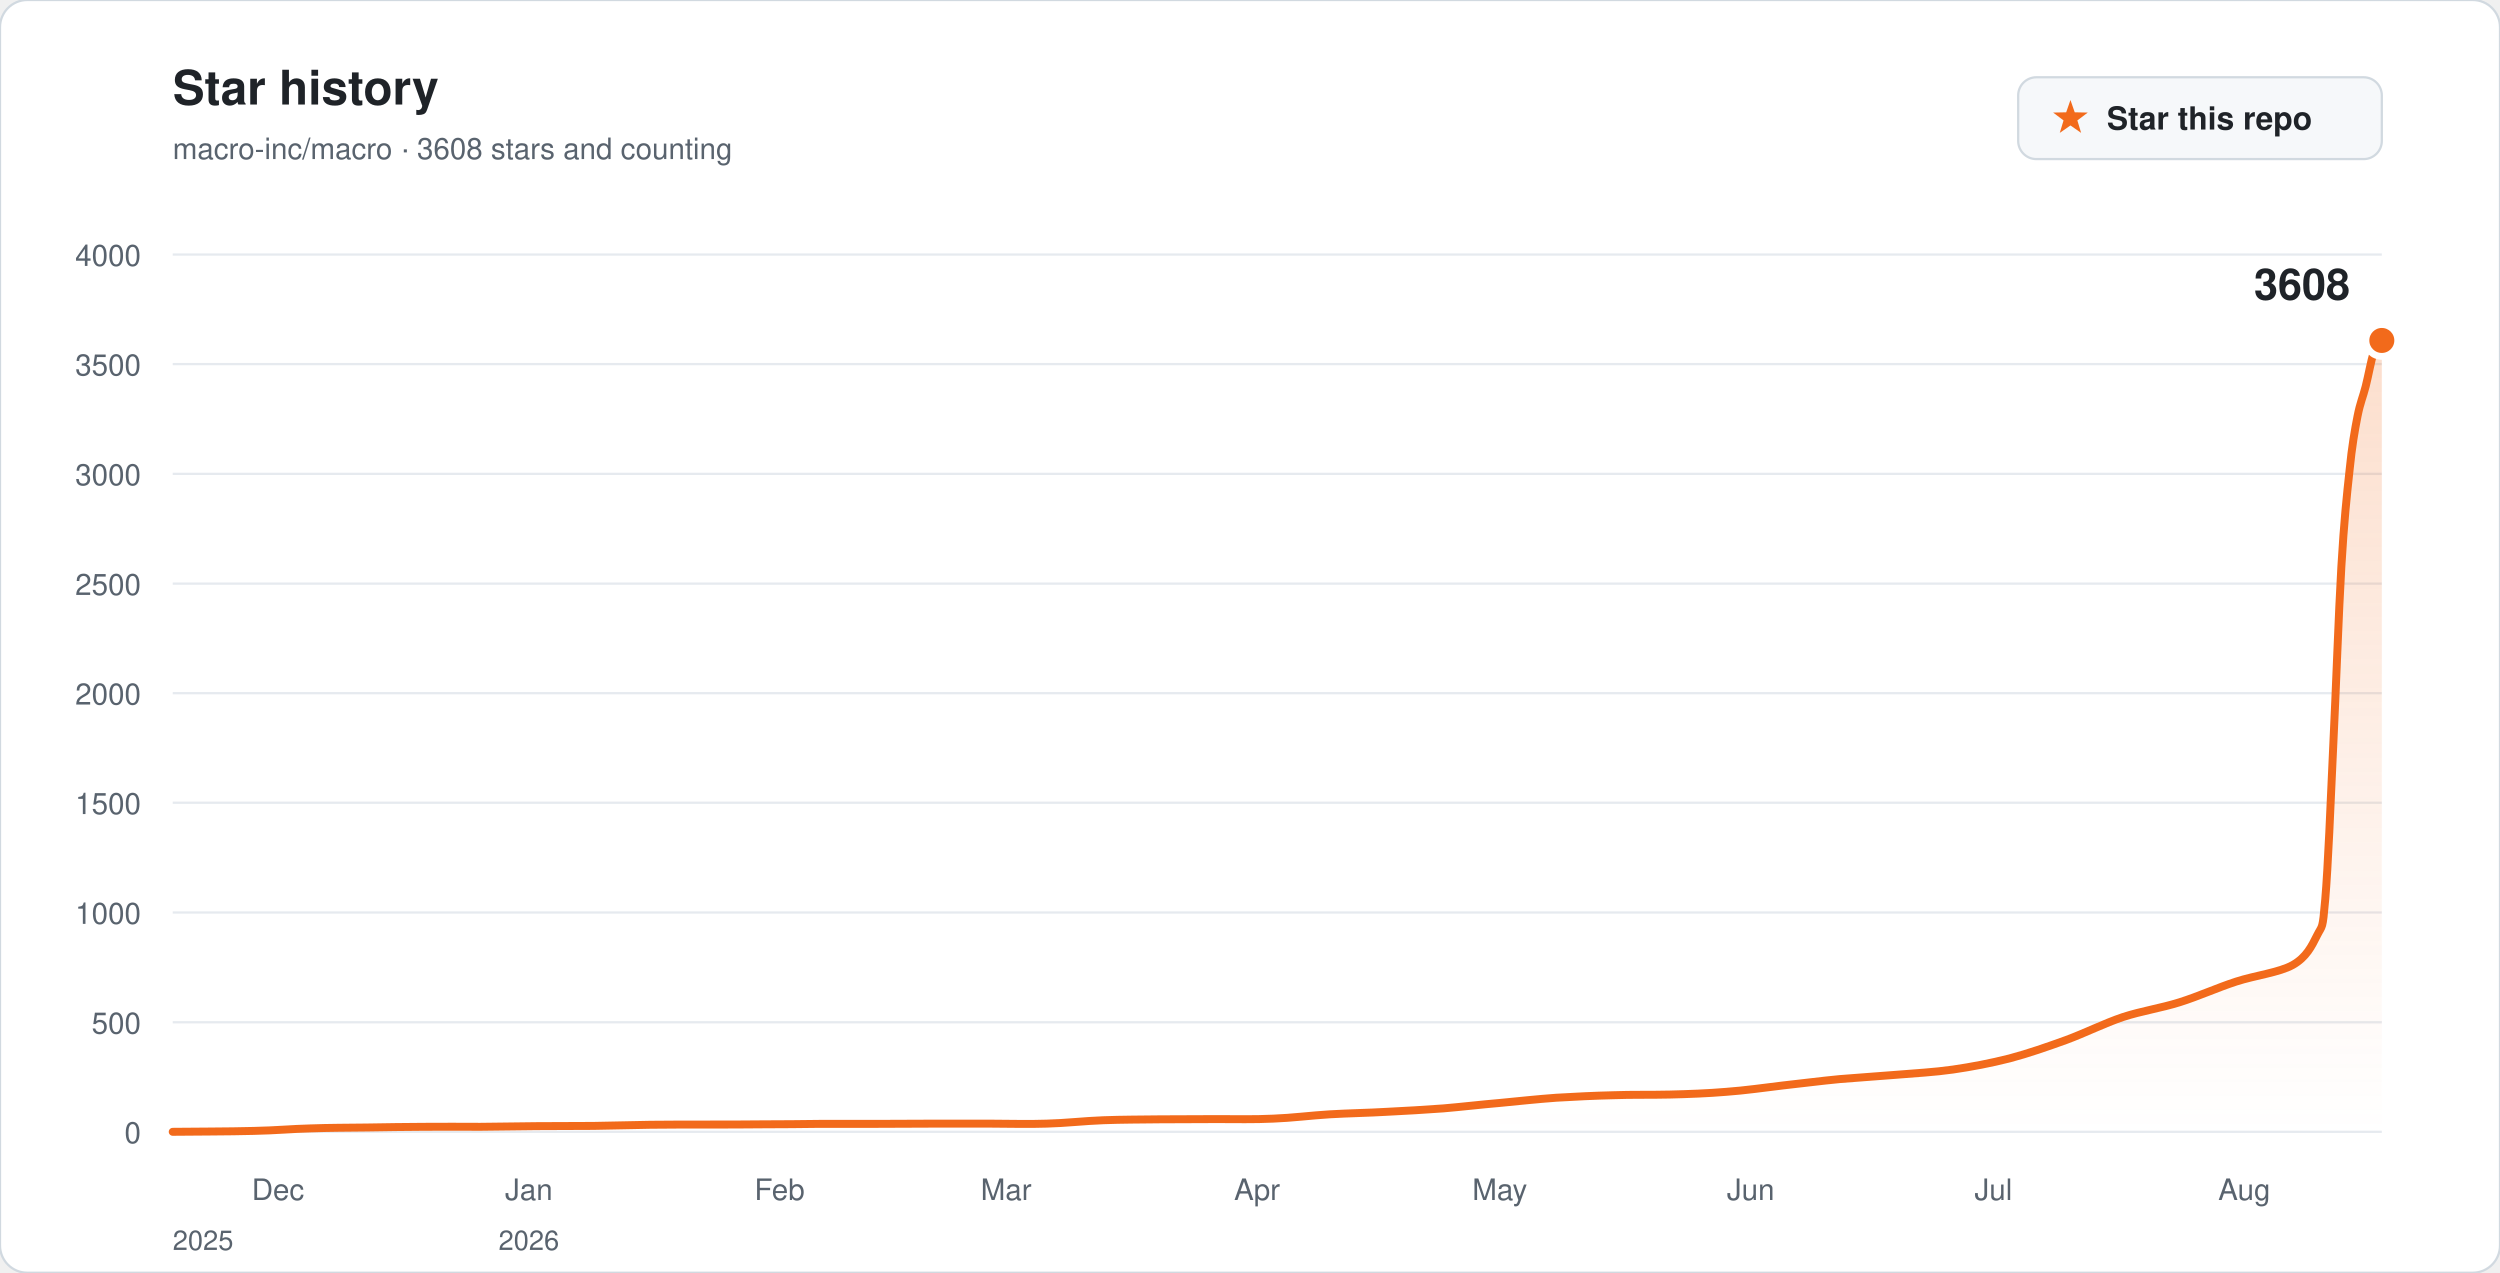
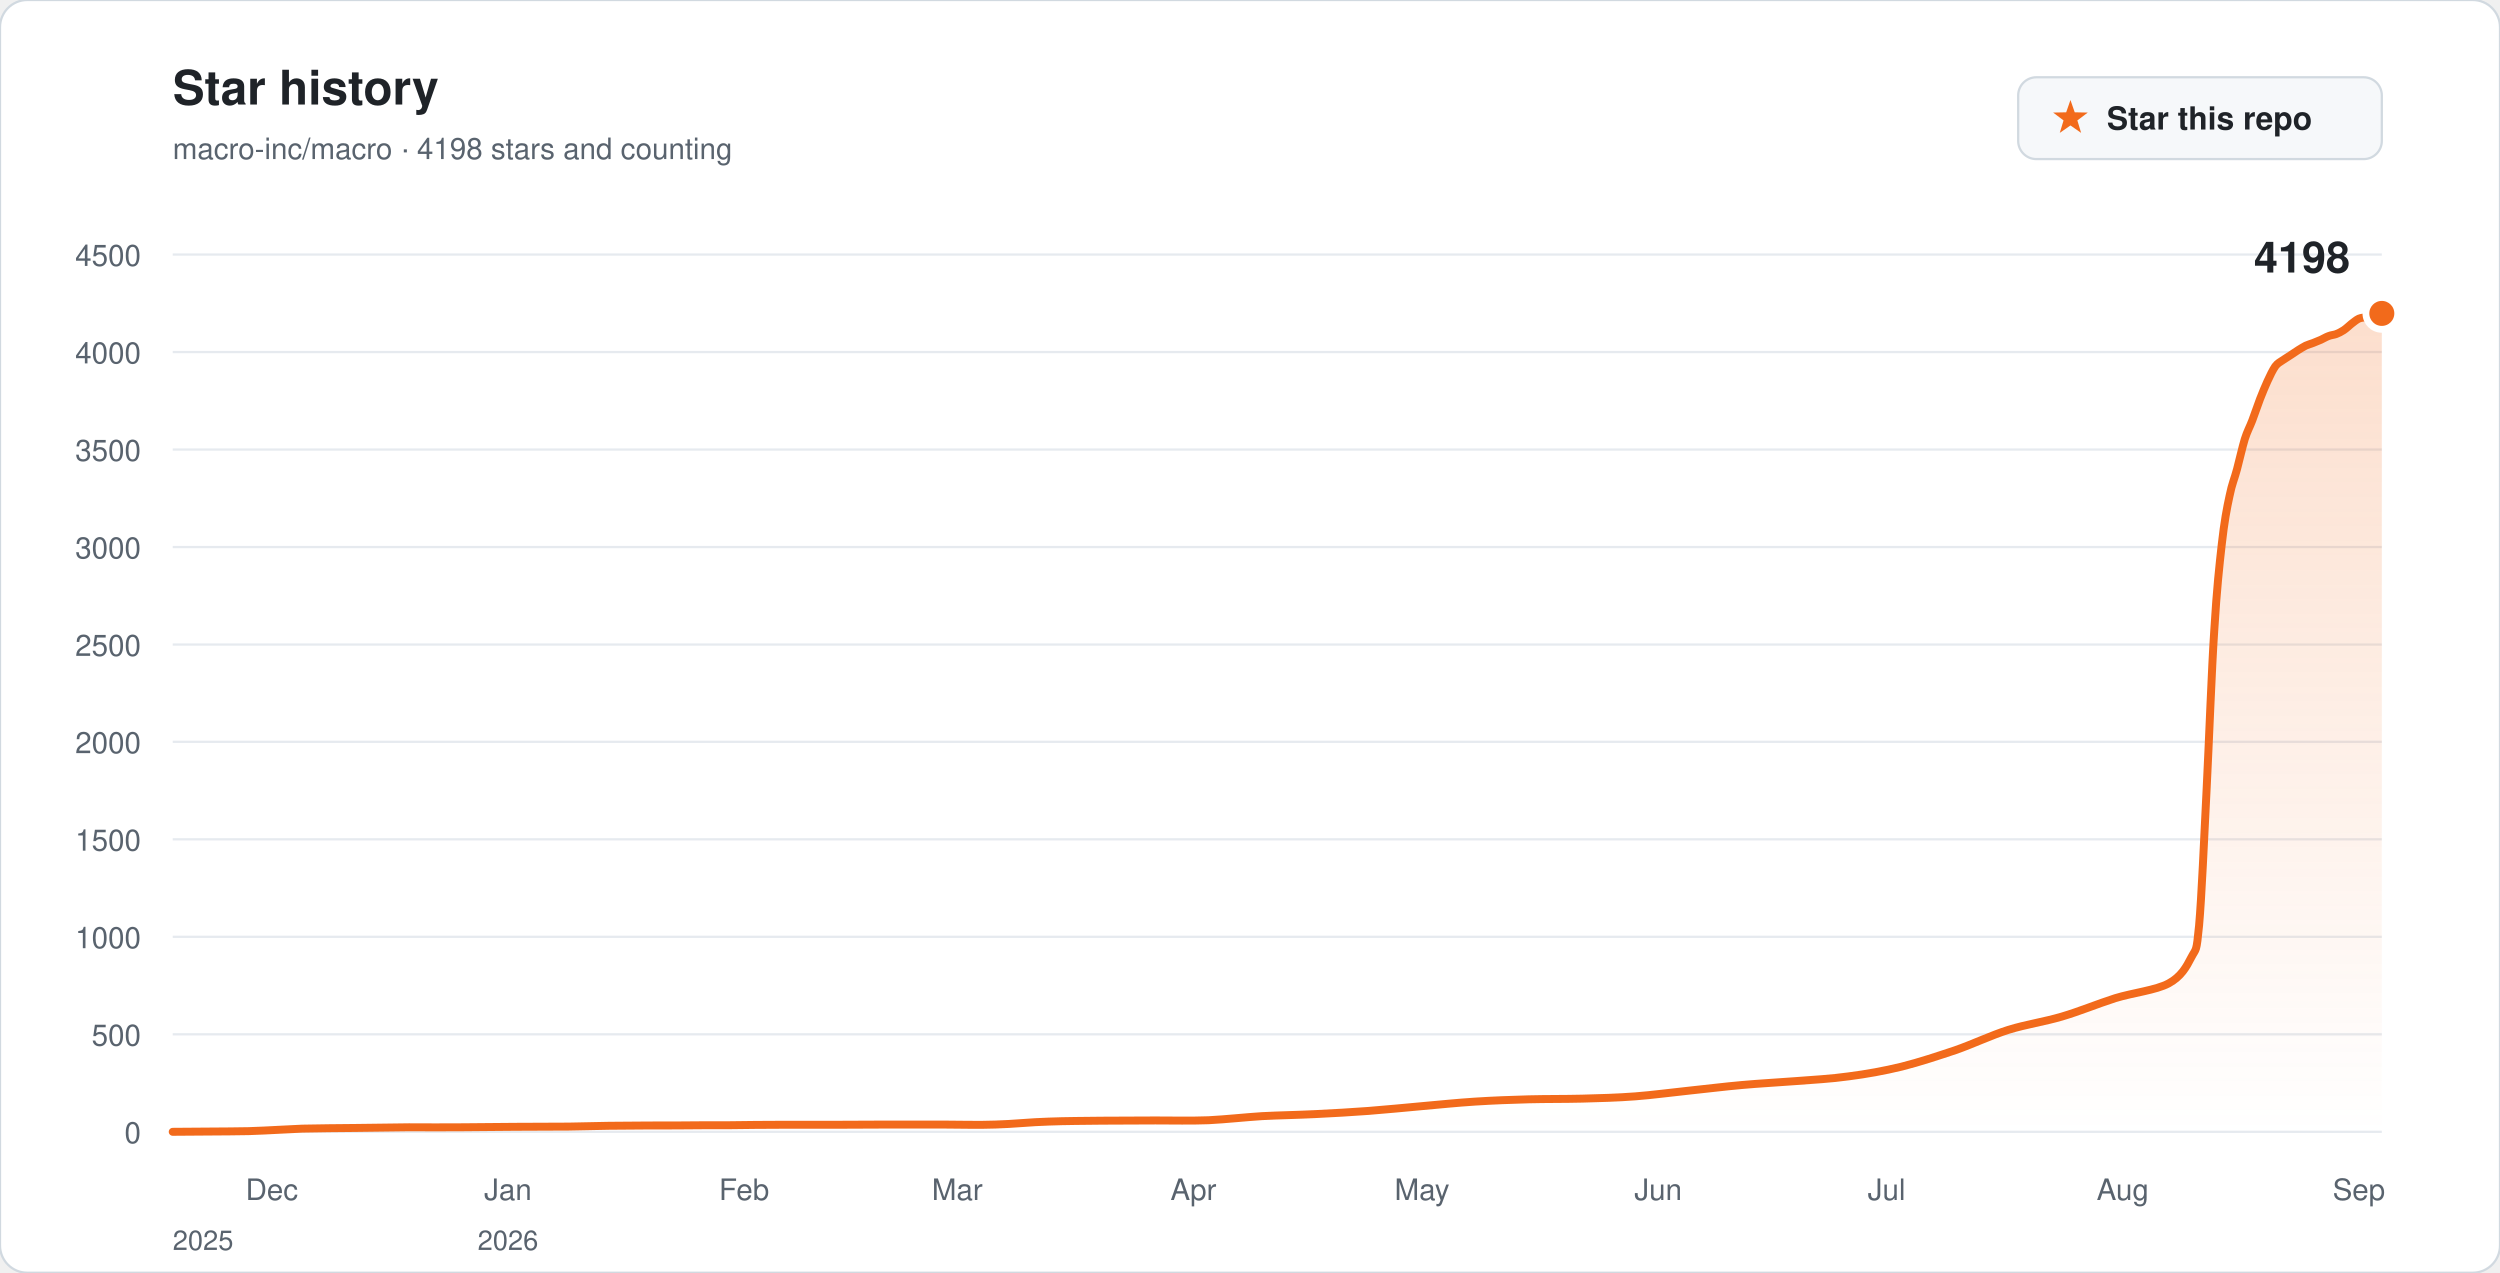
- <svg xmlns="http://www.w3.org/2000/svg" width="1100" height="560" viewBox="0 0 1100 560" role="img" aria-label="Macro GitHub star history: 3608 stars">
+ <svg xmlns="http://www.w3.org/2000/svg" width="1100" height="560" viewBox="0 0 1100 560" role="img" aria-label="Macro GitHub star history: 4198 stars">
  <defs>
    <linearGradient id="g" x1="0" y1="0" x2="0" y2="1">
      <stop offset="0%" stop-color="#f26a1b" stop-opacity="0.22" />
      <stop offset="100%" stop-color="#f26a1b" stop-opacity="0.0" />
    </linearGradient>
  </defs>
  <rect width="1100" height="560" rx="12" fill="#ffffff" stroke="#d1d9e0" />
  <text x="76" y="46" font-family="-apple-system,BlinkMacSystemFont,'Segoe UI',Helvetica,Arial,sans-serif" font-size="21" font-weight="600" fill="#1f2328">Star history</text>
-   <text x="76" y="70" font-family="-apple-system,BlinkMacSystemFont,'Segoe UI',Helvetica,Arial,sans-serif" font-size="13" fill="#59636e">macro-inc/macro · 3608 stars and counting</text>
+   <text x="76" y="70" font-family="-apple-system,BlinkMacSystemFont,'Segoe UI',Helvetica,Arial,sans-serif" font-size="13" fill="#59636e">macro-inc/macro · 4198 stars and counting</text>
  <rect x="888" y="34" width="160" height="36" rx="8" fill="#f6f8fa" stroke="#d1d9e0" />
  <path d="M 911.00,44.00 L 912.88,49.41 L 918.61,49.53 L 914.04,52.99 L 915.70,58.47 L 911.00,55.20 L 906.30,58.47 L 907.96,52.99 L 903.39,49.53 L 909.12,49.41 Z" fill="#f26a1b" />
  <text x="927" y="57" font-family="-apple-system,BlinkMacSystemFont,'Segoe UI',Helvetica,Arial,sans-serif" font-size="14" font-weight="600" fill="#1f2328">Star this repo</text>
  <line x1="76" y1="498.0" x2="1048" y2="498.0" stroke="#e6eaef" stroke-width="1" />
  <text x="62" y="503.0" text-anchor="end" font-family="-apple-system,BlinkMacSystemFont,'Segoe UI',Helvetica,Arial,sans-serif" font-size="13" fill="#59636e">0</text>
-   <line x1="76" y1="449.8" x2="1048" y2="449.8" stroke="#e6eaef" stroke-width="1" />
-   <text x="62" y="454.8" text-anchor="end" font-family="-apple-system,BlinkMacSystemFont,'Segoe UI',Helvetica,Arial,sans-serif" font-size="13" fill="#59636e">500</text>
-   <line x1="76" y1="401.5" x2="1048" y2="401.5" stroke="#e6eaef" stroke-width="1" />
-   <text x="62" y="406.5" text-anchor="end" font-family="-apple-system,BlinkMacSystemFont,'Segoe UI',Helvetica,Arial,sans-serif" font-size="13" fill="#59636e">1000</text>
-   <line x1="76" y1="353.2" x2="1048" y2="353.2" stroke="#e6eaef" stroke-width="1" />
-   <text x="62" y="358.2" text-anchor="end" font-family="-apple-system,BlinkMacSystemFont,'Segoe UI',Helvetica,Arial,sans-serif" font-size="13" fill="#59636e">1500</text>
-   <line x1="76" y1="305.0" x2="1048" y2="305.0" stroke="#e6eaef" stroke-width="1" />
-   <text x="62" y="310.0" text-anchor="end" font-family="-apple-system,BlinkMacSystemFont,'Segoe UI',Helvetica,Arial,sans-serif" font-size="13" fill="#59636e">2000</text>
-   <line x1="76" y1="256.8" x2="1048" y2="256.8" stroke="#e6eaef" stroke-width="1" />
-   <text x="62" y="261.8" text-anchor="end" font-family="-apple-system,BlinkMacSystemFont,'Segoe UI',Helvetica,Arial,sans-serif" font-size="13" fill="#59636e">2500</text>
-   <line x1="76" y1="208.5" x2="1048" y2="208.5" stroke="#e6eaef" stroke-width="1" />
-   <text x="62" y="213.5" text-anchor="end" font-family="-apple-system,BlinkMacSystemFont,'Segoe UI',Helvetica,Arial,sans-serif" font-size="13" fill="#59636e">3000</text>
-   <line x1="76" y1="160.2" x2="1048" y2="160.2" stroke="#e6eaef" stroke-width="1" />
-   <text x="62" y="165.2" text-anchor="end" font-family="-apple-system,BlinkMacSystemFont,'Segoe UI',Helvetica,Arial,sans-serif" font-size="13" fill="#59636e">3500</text>
+   <line x1="76" y1="455.1" x2="1048" y2="455.1" stroke="#e6eaef" stroke-width="1" />
+   <text x="62" y="460.1" text-anchor="end" font-family="-apple-system,BlinkMacSystemFont,'Segoe UI',Helvetica,Arial,sans-serif" font-size="13" fill="#59636e">500</text>
+   <line x1="76" y1="412.2" x2="1048" y2="412.2" stroke="#e6eaef" stroke-width="1" />
+   <text x="62" y="417.2" text-anchor="end" font-family="-apple-system,BlinkMacSystemFont,'Segoe UI',Helvetica,Arial,sans-serif" font-size="13" fill="#59636e">1000</text>
+   <line x1="76" y1="369.3" x2="1048" y2="369.3" stroke="#e6eaef" stroke-width="1" />
+   <text x="62" y="374.3" text-anchor="end" font-family="-apple-system,BlinkMacSystemFont,'Segoe UI',Helvetica,Arial,sans-serif" font-size="13" fill="#59636e">1500</text>
+   <line x1="76" y1="326.4" x2="1048" y2="326.4" stroke="#e6eaef" stroke-width="1" />
+   <text x="62" y="331.4" text-anchor="end" font-family="-apple-system,BlinkMacSystemFont,'Segoe UI',Helvetica,Arial,sans-serif" font-size="13" fill="#59636e">2000</text>
+   <line x1="76" y1="283.6" x2="1048" y2="283.6" stroke="#e6eaef" stroke-width="1" />
+   <text x="62" y="288.6" text-anchor="end" font-family="-apple-system,BlinkMacSystemFont,'Segoe UI',Helvetica,Arial,sans-serif" font-size="13" fill="#59636e">2500</text>
+   <line x1="76" y1="240.7" x2="1048" y2="240.7" stroke="#e6eaef" stroke-width="1" />
+   <text x="62" y="245.7" text-anchor="end" font-family="-apple-system,BlinkMacSystemFont,'Segoe UI',Helvetica,Arial,sans-serif" font-size="13" fill="#59636e">3000</text>
+   <line x1="76" y1="197.8" x2="1048" y2="197.8" stroke="#e6eaef" stroke-width="1" />
+   <text x="62" y="202.8" text-anchor="end" font-family="-apple-system,BlinkMacSystemFont,'Segoe UI',Helvetica,Arial,sans-serif" font-size="13" fill="#59636e">3500</text>
+   <line x1="76" y1="154.9" x2="1048" y2="154.9" stroke="#e6eaef" stroke-width="1" />
+   <text x="62" y="159.9" text-anchor="end" font-family="-apple-system,BlinkMacSystemFont,'Segoe UI',Helvetica,Arial,sans-serif" font-size="13" fill="#59636e">4000</text>
  <line x1="76" y1="112.0" x2="1048" y2="112.0" stroke="#e6eaef" stroke-width="1" />
-   <text x="62" y="117.0" text-anchor="end" font-family="-apple-system,BlinkMacSystemFont,'Segoe UI',Helvetica,Arial,sans-serif" font-size="13" fill="#59636e">4000</text>
-   <text x="122.3" y="528" text-anchor="middle" font-family="-apple-system,BlinkMacSystemFont,'Segoe UI',Helvetica,Arial,sans-serif" font-size="13" fill="#59636e">Dec</text>
-   <text x="232.7" y="528" text-anchor="middle" font-family="-apple-system,BlinkMacSystemFont,'Segoe UI',Helvetica,Arial,sans-serif" font-size="13" fill="#59636e">Jan</text>
-   <text x="343.0" y="528" text-anchor="middle" font-family="-apple-system,BlinkMacSystemFont,'Segoe UI',Helvetica,Arial,sans-serif" font-size="13" fill="#59636e">Feb</text>
-   <text x="442.7" y="528" text-anchor="middle" font-family="-apple-system,BlinkMacSystemFont,'Segoe UI',Helvetica,Arial,sans-serif" font-size="13" fill="#59636e">Mar</text>
-   <text x="553.1" y="528" text-anchor="middle" font-family="-apple-system,BlinkMacSystemFont,'Segoe UI',Helvetica,Arial,sans-serif" font-size="13" fill="#59636e">Apr</text>
-   <text x="659.9" y="528" text-anchor="middle" font-family="-apple-system,BlinkMacSystemFont,'Segoe UI',Helvetica,Arial,sans-serif" font-size="13" fill="#59636e">May</text>
-   <text x="770.3" y="528" text-anchor="middle" font-family="-apple-system,BlinkMacSystemFont,'Segoe UI',Helvetica,Arial,sans-serif" font-size="13" fill="#59636e">Jun</text>
-   <text x="877.1" y="528" text-anchor="middle" font-family="-apple-system,BlinkMacSystemFont,'Segoe UI',Helvetica,Arial,sans-serif" font-size="13" fill="#59636e">Jul</text>
-   <text x="987.5" y="528" text-anchor="middle" font-family="-apple-system,BlinkMacSystemFont,'Segoe UI',Helvetica,Arial,sans-serif" font-size="13" fill="#59636e">Aug</text>
+   <text x="62" y="117.0" text-anchor="end" font-family="-apple-system,BlinkMacSystemFont,'Segoe UI',Helvetica,Arial,sans-serif" font-size="13" fill="#59636e">4500</text>
+   <text x="119.6" y="528" text-anchor="middle" font-family="-apple-system,BlinkMacSystemFont,'Segoe UI',Helvetica,Arial,sans-serif" font-size="13" fill="#59636e">Dec</text>
+   <text x="223.5" y="528" text-anchor="middle" font-family="-apple-system,BlinkMacSystemFont,'Segoe UI',Helvetica,Arial,sans-serif" font-size="13" fill="#59636e">Jan</text>
+   <text x="327.4" y="528" text-anchor="middle" font-family="-apple-system,BlinkMacSystemFont,'Segoe UI',Helvetica,Arial,sans-serif" font-size="13" fill="#59636e">Feb</text>
+   <text x="421.2" y="528" text-anchor="middle" font-family="-apple-system,BlinkMacSystemFont,'Segoe UI',Helvetica,Arial,sans-serif" font-size="13" fill="#59636e">Mar</text>
+   <text x="525.1" y="528" text-anchor="middle" font-family="-apple-system,BlinkMacSystemFont,'Segoe UI',Helvetica,Arial,sans-serif" font-size="13" fill="#59636e">Apr</text>
+   <text x="625.7" y="528" text-anchor="middle" font-family="-apple-system,BlinkMacSystemFont,'Segoe UI',Helvetica,Arial,sans-serif" font-size="13" fill="#59636e">May</text>
+   <text x="729.6" y="528" text-anchor="middle" font-family="-apple-system,BlinkMacSystemFont,'Segoe UI',Helvetica,Arial,sans-serif" font-size="13" fill="#59636e">Jun</text>
+   <text x="830.1" y="528" text-anchor="middle" font-family="-apple-system,BlinkMacSystemFont,'Segoe UI',Helvetica,Arial,sans-serif" font-size="13" fill="#59636e">Jul</text>
+   <text x="934.0" y="528" text-anchor="middle" font-family="-apple-system,BlinkMacSystemFont,'Segoe UI',Helvetica,Arial,sans-serif" font-size="13" fill="#59636e">Aug</text>
+   <text x="1037.9" y="528" text-anchor="middle" font-family="-apple-system,BlinkMacSystemFont,'Segoe UI',Helvetica,Arial,sans-serif" font-size="13" fill="#59636e">Sep</text>
  <text x="76.0" y="550" font-family="-apple-system,BlinkMacSystemFont,'Segoe UI',Helvetica,Arial,sans-serif" font-size="12" fill="#59636e">2025</text>
-   <text x="232.7" y="550" text-anchor="middle" font-family="-apple-system,BlinkMacSystemFont,'Segoe UI',Helvetica,Arial,sans-serif" font-size="12" fill="#59636e">2026</text>
-   <path d="M 76.0 498.0 C 81.9 497.9, 101.5 497.9, 111.6 497.6 C 121.7 497.4, 128.2 496.7, 136.5 496.5 C 144.8 496.2, 153.1 496.2, 161.5 496.1 C 169.8 496.0, 178.1 495.8, 186.4 495.8 C 194.7 495.7, 203.0 495.8, 211.3 495.8 C 219.6 495.7, 227.9 495.6, 236.2 495.5 C 244.5 495.4, 252.8 495.5, 261.1 495.4 C 269.5 495.3, 277.8 495.0, 286.1 494.9 C 294.4 494.8, 302.7 494.8, 311.0 494.8 C 319.3 494.8, 327.6 494.8, 335.9 494.7 C 344.2 494.7, 352.5 494.6, 360.8 494.5 C 369.1 494.5, 377.5 494.5, 385.8 494.5 C 394.1 494.5, 402.4 494.4, 410.7 494.4 C 419.0 494.4, 427.3 494.4, 435.6 494.4 C 443.9 494.4, 452.2 494.7, 460.5 494.4 C 468.8 494.2, 477.1 493.2, 485.5 492.9 C 493.8 492.6, 502.1 492.6, 510.4 492.5 C 518.7 492.4, 527.0 492.5, 535.3 492.4 C 543.6 492.4, 551.9 492.6, 560.2 492.2 C 568.5 491.9, 576.8 490.8, 585.1 490.3 C 593.5 489.8, 601.8 489.7, 610.1 489.2 C 618.4 488.8, 626.7 488.3, 635.0 487.7 C 643.3 487.0, 651.6 486.0, 659.9 485.3 C 668.2 484.5, 676.5 483.6, 684.8 483.0 C 693.1 482.5, 701.5 482.1, 709.8 481.9 C 718.1 481.6, 726.4 481.8, 734.7 481.6 C 743.0 481.4, 751.3 481.1, 759.6 480.4 C 767.9 479.8, 776.2 478.6, 784.5 477.6 C 792.8 476.7, 801.1 475.6, 809.5 474.8 C 817.8 474.1, 826.1 473.6, 834.4 472.9 C 842.7 472.2, 851.0 471.8, 859.3 470.6 C 867.6 469.4, 875.9 467.8, 884.2 465.7 C 892.5 463.5, 900.8 460.6, 909.1 457.6 C 917.5 454.5, 925.8 450.3, 934.1 447.5 C 942.4 444.8, 950.7 443.6, 959.0 441.0 C 967.3 438.4, 975.6 434.6, 983.9 431.9 C 992.2 429.2, 1002.9 427.9, 1008.8 424.6 C 1014.8 421.2, 1017.1 416.4, 1019.5 411.6 C 1021.9 406.8, 1021.9 409.6, 1023.1 395.8 C 1024.3 382.0, 1025.5 353.2, 1026.6 328.7 C 1027.8 304.3, 1029.0 269.6, 1030.2 249.3 C 1031.4 229.0, 1032.6 218.0, 1033.8 207.0 C 1034.9 195.9, 1036.1 189.4, 1037.3 183.2 C 1038.5 177.1, 1039.7 174.7, 1040.9 170.0 C 1042.1 165.3, 1043.3 158.5, 1044.4 155.1 C 1045.6 151.8, 1047.4 150.7, 1048.0 149.8 L 1048.0 498 L 76.0 498 Z" fill="url(#g)" />
-   <path d="M 76.0 498.0 C 81.9 497.9, 101.5 497.9, 111.6 497.6 C 121.7 497.4, 128.2 496.7, 136.5 496.5 C 144.8 496.2, 153.1 496.2, 161.5 496.1 C 169.8 496.0, 178.1 495.8, 186.4 495.8 C 194.7 495.7, 203.0 495.8, 211.3 495.8 C 219.6 495.7, 227.9 495.6, 236.2 495.5 C 244.5 495.4, 252.8 495.5, 261.1 495.4 C 269.5 495.3, 277.8 495.0, 286.1 494.9 C 294.4 494.8, 302.7 494.8, 311.0 494.8 C 319.3 494.8, 327.6 494.8, 335.9 494.7 C 344.2 494.7, 352.5 494.6, 360.8 494.5 C 369.1 494.5, 377.5 494.5, 385.8 494.5 C 394.1 494.5, 402.4 494.4, 410.7 494.4 C 419.0 494.4, 427.3 494.4, 435.6 494.4 C 443.9 494.4, 452.2 494.7, 460.5 494.4 C 468.8 494.2, 477.1 493.2, 485.5 492.9 C 493.8 492.6, 502.1 492.6, 510.4 492.5 C 518.7 492.4, 527.0 492.5, 535.3 492.4 C 543.6 492.4, 551.9 492.6, 560.2 492.2 C 568.5 491.9, 576.8 490.8, 585.1 490.3 C 593.5 489.8, 601.8 489.7, 610.1 489.2 C 618.4 488.8, 626.7 488.3, 635.0 487.7 C 643.3 487.0, 651.6 486.0, 659.9 485.3 C 668.2 484.5, 676.5 483.6, 684.8 483.0 C 693.1 482.5, 701.5 482.1, 709.8 481.9 C 718.1 481.6, 726.4 481.8, 734.7 481.6 C 743.0 481.4, 751.3 481.1, 759.6 480.4 C 767.9 479.8, 776.2 478.6, 784.5 477.6 C 792.8 476.7, 801.1 475.6, 809.5 474.8 C 817.8 474.1, 826.1 473.6, 834.4 472.9 C 842.7 472.2, 851.0 471.8, 859.3 470.6 C 867.6 469.4, 875.9 467.8, 884.2 465.7 C 892.5 463.5, 900.8 460.6, 909.1 457.6 C 917.5 454.5, 925.8 450.3, 934.1 447.5 C 942.4 444.8, 950.7 443.6, 959.0 441.0 C 967.3 438.4, 975.6 434.6, 983.9 431.9 C 992.2 429.2, 1002.9 427.9, 1008.8 424.6 C 1014.8 421.2, 1017.1 416.4, 1019.5 411.6 C 1021.9 406.8, 1021.9 409.6, 1023.1 395.8 C 1024.3 382.0, 1025.5 353.2, 1026.6 328.7 C 1027.8 304.3, 1029.0 269.6, 1030.2 249.3 C 1031.4 229.0, 1032.6 218.0, 1033.8 207.0 C 1034.9 195.9, 1036.1 189.4, 1037.3 183.2 C 1038.5 177.1, 1039.7 174.7, 1040.9 170.0 C 1042.1 165.3, 1043.3 158.5, 1044.4 155.1 C 1045.6 151.8, 1047.4 150.7, 1048.0 149.8" fill="none" stroke="#f26a1b" stroke-width="3.5" stroke-linecap="round" stroke-linejoin="round" />
-   <circle cx="1048.0" cy="149.8" r="7" fill="#f26a1b" stroke="#ffffff" stroke-width="3" />
-   <text x="1034.0" y="131.8" text-anchor="end" font-family="-apple-system,BlinkMacSystemFont,'Segoe UI',Helvetica,Arial,sans-serif" font-size="19" font-weight="700" fill="#1f2328">3608</text>
+   <text x="223.5" y="550" text-anchor="middle" font-family="-apple-system,BlinkMacSystemFont,'Segoe UI',Helvetica,Arial,sans-serif" font-size="12" fill="#59636e">2026</text>
+   <path d="M 76.0 498.0 C 81.6 497.9, 100.0 497.9, 109.5 497.7 C 119.0 497.4, 125.2 496.9, 133.0 496.6 C 140.8 496.4, 148.6 496.4, 156.4 496.3 C 164.3 496.2, 172.1 496.1, 179.9 496.0 C 187.7 496.0, 195.5 496.1, 203.4 496.0 C 211.2 496.0, 219.0 495.8, 226.8 495.8 C 234.6 495.7, 242.5 495.8, 250.3 495.7 C 258.1 495.6, 265.9 495.3, 273.8 495.3 C 281.6 495.2, 289.4 495.2, 297.2 495.2 C 305.0 495.1, 312.9 495.1, 320.7 495.1 C 328.5 495.0, 336.3 494.9, 344.1 494.9 C 352.0 494.9, 359.8 494.9, 367.6 494.9 C 375.4 494.9, 383.2 494.8, 391.1 494.8 C 398.9 494.8, 406.7 494.8, 414.5 494.8 C 422.3 494.8, 430.2 495.1, 438.0 494.8 C 445.8 494.6, 453.6 493.7, 461.4 493.5 C 469.3 493.2, 477.1 493.2, 484.9 493.1 C 492.7 493.0, 500.6 493.1, 508.4 493.0 C 516.2 493.0, 524.0 493.2, 531.8 492.9 C 539.7 492.5, 547.5 491.6, 555.3 491.1 C 563.1 490.7, 570.9 490.6, 578.8 490.2 C 586.6 489.8, 594.4 489.4, 602.2 488.8 C 610.0 488.2, 617.9 487.4, 625.7 486.7 C 633.5 486.0, 641.3 485.2, 649.1 484.7 C 657.0 484.2, 664.8 483.9, 672.6 483.7 C 680.4 483.5, 688.2 483.6, 696.1 483.4 C 703.9 483.2, 711.7 483.0, 719.5 482.4 C 727.4 481.8, 735.2 480.7, 743.0 479.9 C 750.8 479.1, 758.6 478.1, 766.5 477.4 C 774.3 476.7, 782.1 476.3, 789.9 475.7 C 797.7 475.1, 805.6 474.7, 813.4 473.6 C 821.2 472.6, 829.0 471.2, 836.8 469.3 C 844.7 467.3, 852.5 464.7, 860.3 462.1 C 868.1 459.4, 875.9 455.6, 883.8 453.1 C 891.6 450.7, 899.4 449.6, 907.2 447.3 C 915.0 445.0, 922.9 441.7, 930.7 439.2 C 938.5 436.8, 948.6 435.7, 954.2 432.7 C 959.7 429.7, 962.0 425.5, 964.2 421.2 C 966.4 417.0, 966.4 419.4, 967.6 407.2 C 968.7 394.9, 969.8 369.2, 970.9 347.5 C 972.0 325.8, 973.1 295.0, 974.3 277.0 C 975.4 258.9, 976.5 249.1, 977.6 239.3 C 978.7 229.5, 979.8 223.7, 981.0 218.2 C 982.1 212.7, 983.2 210.6, 984.3 206.4 C 985.4 202.3, 986.6 196.8, 987.7 193.2 C 988.8 189.7, 989.9 187.9, 991.0 185.0 C 992.1 182.1, 993.3 178.5, 994.4 175.6 C 995.5 172.8, 996.6 170.1, 997.7 167.7 C 998.8 165.3, 1000.0 162.8, 1001.1 161.2 C 1002.2 159.7, 1003.3 159.3, 1004.4 158.5 C 1005.5 157.7, 1006.7 157.1, 1007.8 156.3 C 1008.9 155.6, 1010.0 154.8, 1011.1 154.1 C 1012.2 153.4, 1013.4 152.7, 1014.5 152.1 C 1015.6 151.6, 1016.7 151.3, 1017.8 150.9 C 1019.0 150.4, 1020.1 150.0, 1021.2 149.5 C 1022.3 149.0, 1023.4 148.3, 1024.5 147.9 C 1025.7 147.4, 1026.8 147.4, 1027.9 147.0 C 1029.0 146.6, 1030.1 146.0, 1031.2 145.3 C 1032.4 144.5, 1033.5 143.4, 1034.6 142.5 C 1035.7 141.7, 1036.8 140.7, 1037.9 140.2 C 1039.1 139.7, 1040.2 139.8, 1041.3 139.5 C 1042.4 139.2, 1043.5 138.7, 1044.6 138.4 C 1045.8 138.1, 1047.4 138.0, 1048.0 137.9 L 1048.0 498 L 76.0 498 Z" fill="url(#g)" />
+   <path d="M 76.0 498.0 C 81.6 497.9, 100.0 497.9, 109.5 497.7 C 119.0 497.4, 125.2 496.9, 133.0 496.6 C 140.8 496.4, 148.6 496.4, 156.4 496.3 C 164.3 496.2, 172.1 496.1, 179.9 496.0 C 187.7 496.0, 195.5 496.1, 203.4 496.0 C 211.2 496.0, 219.0 495.8, 226.8 495.8 C 234.6 495.7, 242.5 495.8, 250.3 495.7 C 258.1 495.6, 265.9 495.3, 273.8 495.3 C 281.6 495.2, 289.4 495.2, 297.2 495.2 C 305.0 495.1, 312.9 495.1, 320.7 495.1 C 328.5 495.0, 336.3 494.9, 344.1 494.9 C 352.0 494.9, 359.8 494.9, 367.6 494.9 C 375.4 494.9, 383.2 494.8, 391.1 494.8 C 398.9 494.8, 406.7 494.8, 414.5 494.8 C 422.3 494.8, 430.2 495.1, 438.0 494.8 C 445.8 494.6, 453.6 493.7, 461.4 493.5 C 469.3 493.2, 477.1 493.2, 484.9 493.1 C 492.7 493.0, 500.6 493.1, 508.4 493.0 C 516.2 493.0, 524.0 493.2, 531.8 492.9 C 539.7 492.5, 547.5 491.6, 555.3 491.1 C 563.1 490.7, 570.9 490.6, 578.8 490.2 C 586.6 489.8, 594.4 489.4, 602.2 488.8 C 610.0 488.2, 617.9 487.4, 625.7 486.7 C 633.5 486.0, 641.3 485.2, 649.1 484.7 C 657.0 484.2, 664.8 483.9, 672.6 483.7 C 680.4 483.5, 688.2 483.6, 696.1 483.4 C 703.9 483.2, 711.7 483.0, 719.5 482.4 C 727.4 481.8, 735.2 480.7, 743.0 479.9 C 750.8 479.1, 758.6 478.1, 766.5 477.4 C 774.3 476.7, 782.1 476.3, 789.9 475.7 C 797.7 475.1, 805.6 474.7, 813.4 473.6 C 821.2 472.6, 829.0 471.2, 836.8 469.3 C 844.7 467.3, 852.5 464.7, 860.3 462.1 C 868.1 459.4, 875.9 455.6, 883.8 453.1 C 891.6 450.7, 899.4 449.6, 907.2 447.3 C 915.0 445.0, 922.9 441.7, 930.7 439.2 C 938.5 436.8, 948.6 435.7, 954.2 432.7 C 959.7 429.7, 962.0 425.5, 964.2 421.2 C 966.4 417.0, 966.4 419.4, 967.6 407.2 C 968.7 394.9, 969.8 369.2, 970.9 347.5 C 972.0 325.8, 973.1 295.0, 974.3 277.0 C 975.4 258.9, 976.5 249.1, 977.6 239.3 C 978.7 229.5, 979.8 223.7, 981.0 218.2 C 982.1 212.7, 983.2 210.6, 984.3 206.4 C 985.4 202.3, 986.6 196.8, 987.7 193.2 C 988.8 189.7, 989.9 187.9, 991.0 185.0 C 992.1 182.1, 993.3 178.5, 994.4 175.6 C 995.5 172.8, 996.6 170.1, 997.7 167.7 C 998.8 165.3, 1000.0 162.8, 1001.1 161.2 C 1002.2 159.7, 1003.3 159.3, 1004.4 158.5 C 1005.5 157.7, 1006.7 157.1, 1007.8 156.3 C 1008.9 155.6, 1010.0 154.8, 1011.1 154.1 C 1012.2 153.4, 1013.4 152.7, 1014.5 152.1 C 1015.6 151.6, 1016.7 151.3, 1017.8 150.9 C 1019.0 150.4, 1020.1 150.0, 1021.2 149.5 C 1022.3 149.0, 1023.4 148.3, 1024.5 147.9 C 1025.7 147.4, 1026.8 147.4, 1027.9 147.0 C 1029.0 146.6, 1030.1 146.0, 1031.2 145.3 C 1032.4 144.5, 1033.5 143.4, 1034.6 142.5 C 1035.7 141.7, 1036.8 140.7, 1037.9 140.2 C 1039.1 139.7, 1040.2 139.8, 1041.3 139.5 C 1042.4 139.2, 1043.5 138.7, 1044.6 138.4 C 1045.8 138.1, 1047.4 138.0, 1048.0 137.9" fill="none" stroke="#f26a1b" stroke-width="3.5" stroke-linecap="round" stroke-linejoin="round" />
+   <circle cx="1048.0" cy="137.9" r="7" fill="#f26a1b" stroke="#ffffff" stroke-width="3" />
+   <text x="1034.0" y="119.9" text-anchor="end" font-family="-apple-system,BlinkMacSystemFont,'Segoe UI',Helvetica,Arial,sans-serif" font-size="19" font-weight="700" fill="#1f2328">4198</text>
</svg>
